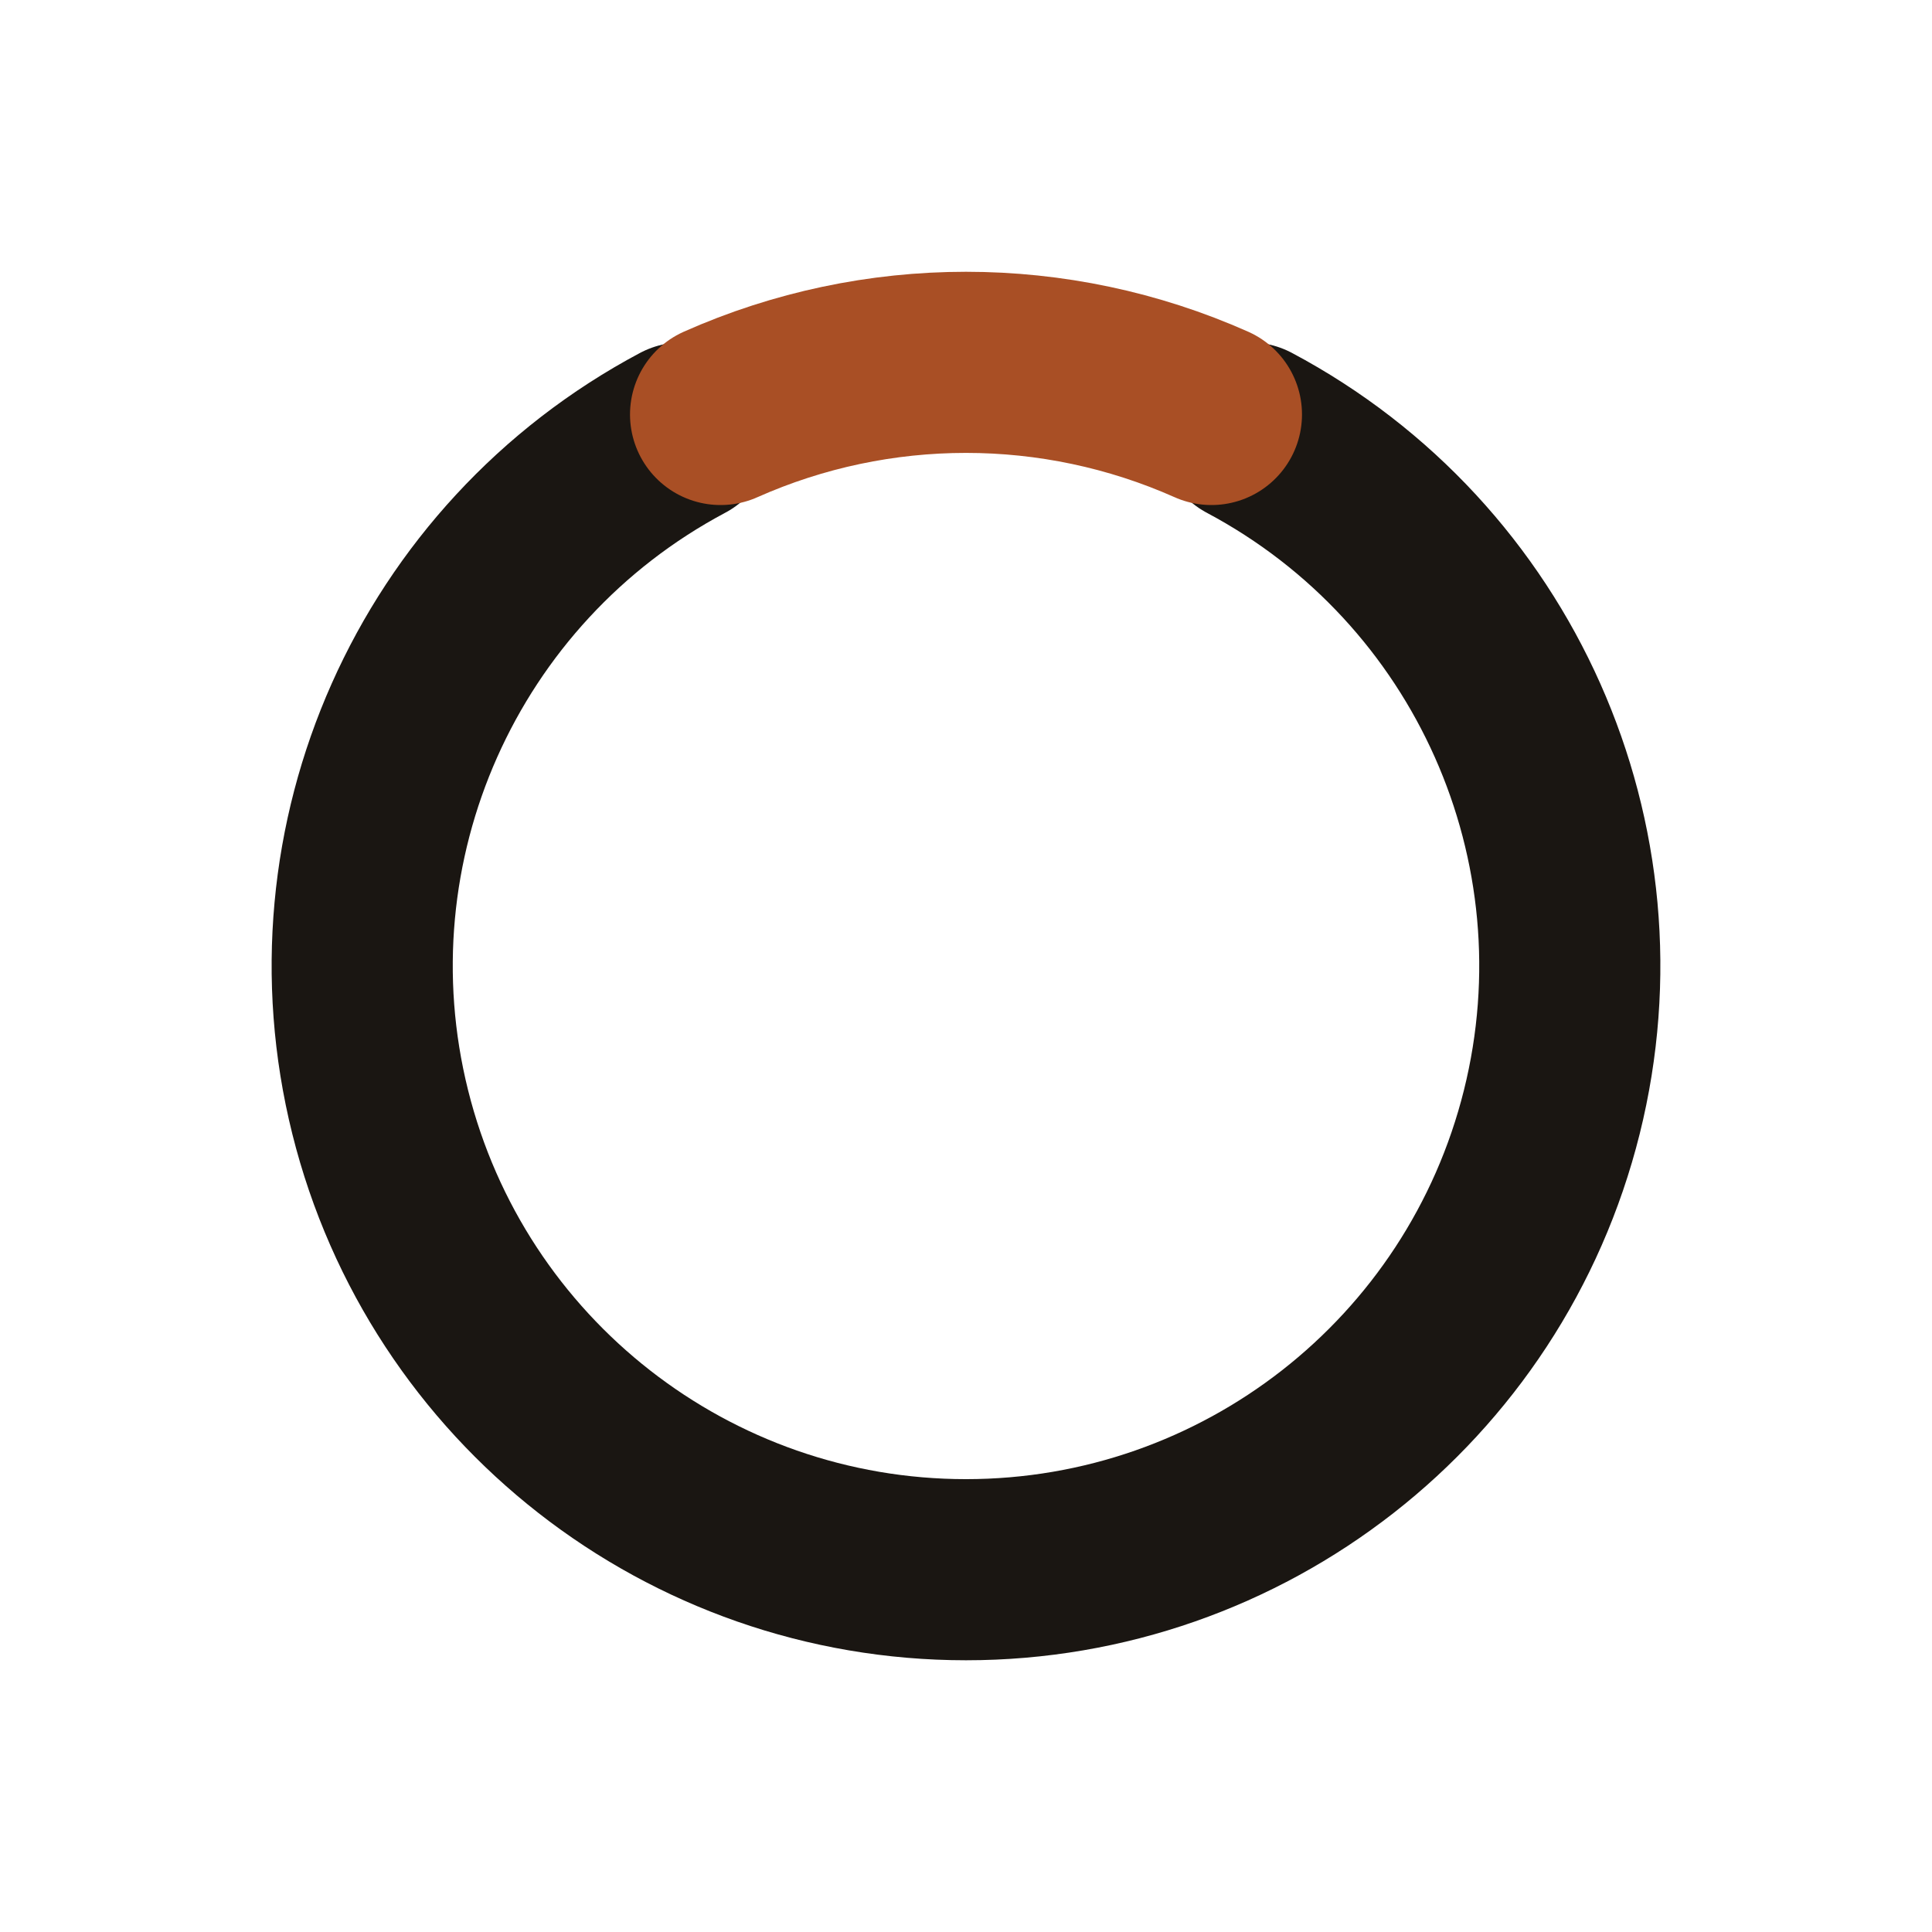
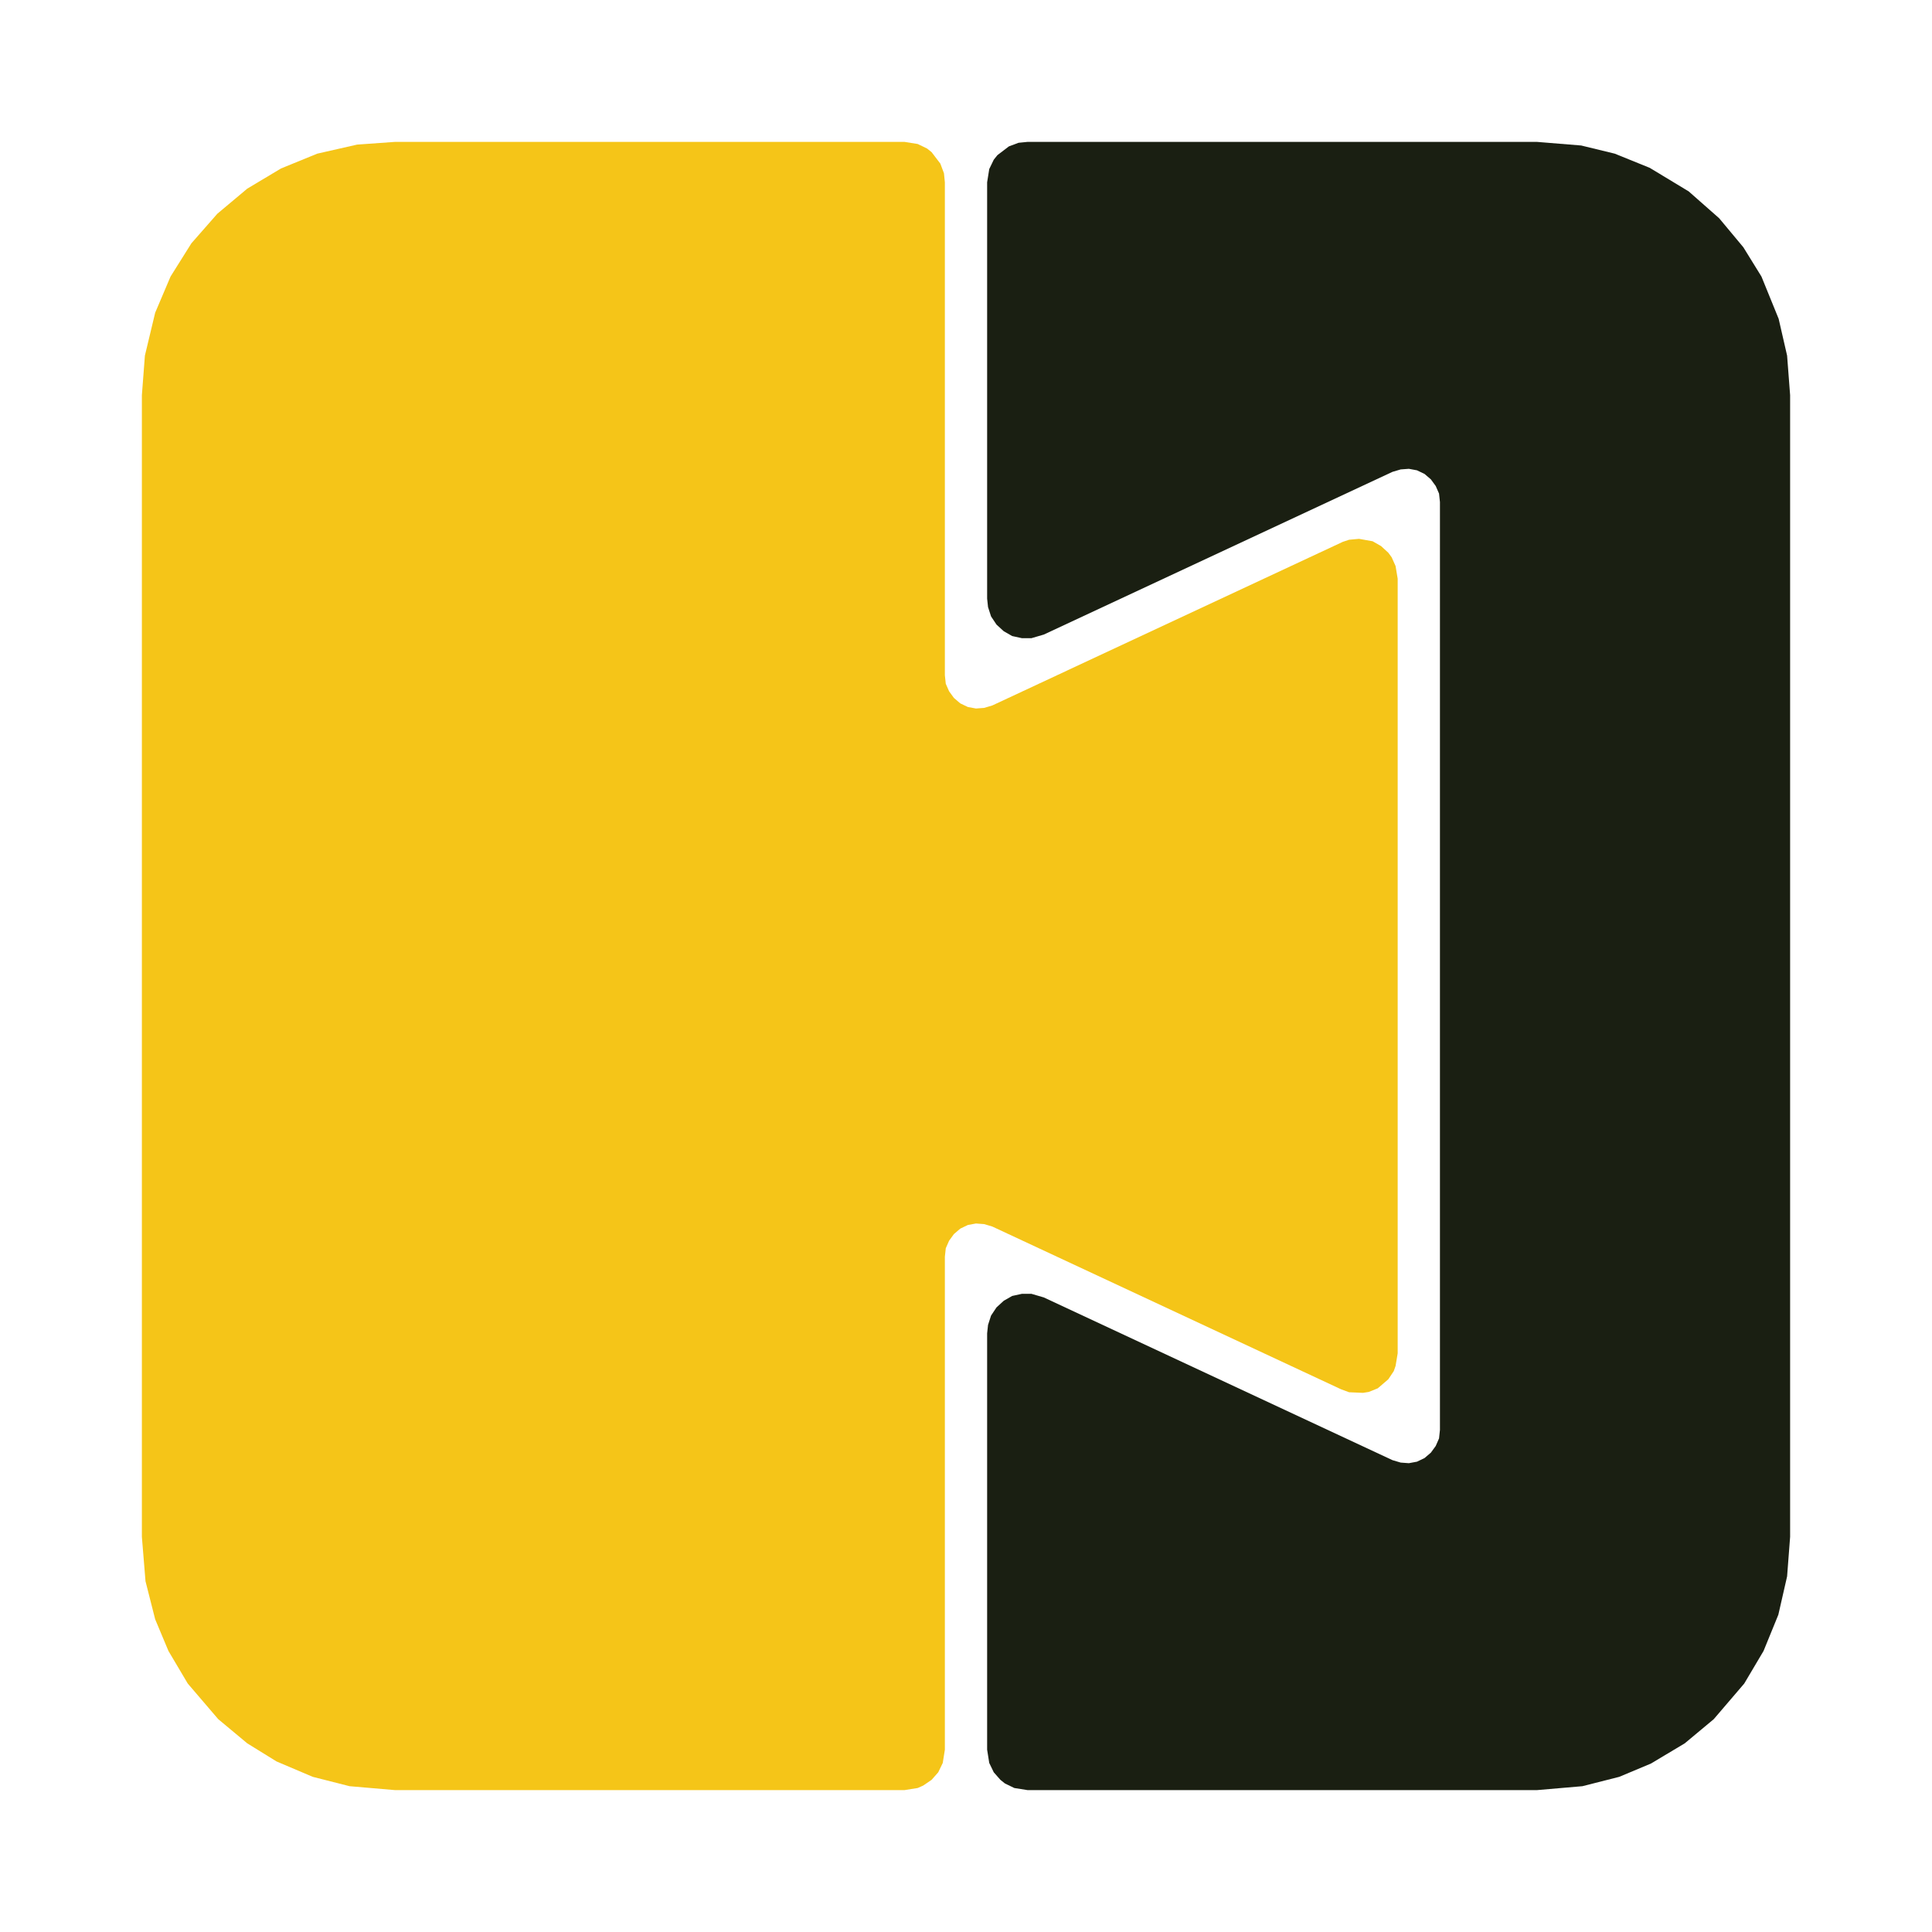
<svg xmlns="http://www.w3.org/2000/svg" viewBox="0 0 64 64" role="img" aria-label="Bind">
-   <path class="ring" d="M41.39 14.34 A20 20 0 1 1 22.61 14.34" fill="none" stroke="#1A1612" stroke-width="6" stroke-linecap="round" pathLength="100" />
-   <path class="clasp" d="M23.87 13.73 A20 20 0 0 1 40.13 13.73" fill="none" stroke="#A94F25" stroke-width="6" stroke-linecap="round" />
+   <path class="pr" d="M46.13 15.63 L46.40 15.55 L46.67 15.53 L46.94 15.58 L47.19 15.70 L47.40 15.88 L47.56 16.10 L47.67 16.35 L47.70 16.63 L47.70 47.37 L47.67 47.65 L47.56 47.90 L47.40 48.12 L47.19 48.30 L46.94 48.42 L46.67 48.47 L46.40 48.45 L46.13 48.37 L34.58 42.98 L34.17 42.86 L33.85 42.86 L33.53 42.93 L33.25 43.09 L33.01 43.31 L32.83 43.58 L32.73 43.89 L32.70 44.17 L32.70 57.96 L32.77 58.40 L32.92 58.71 L33.14 58.96 L33.29 59.08 L33.60 59.23 L34.04 59.30 L50.91 59.30 L52.42 59.17 L53.64 58.86 L54.69 58.42 L55.81 57.75 L56.77 56.95 L57.78 55.77 L58.42 54.69 L58.91 53.49 L59.20 52.22 L59.30 50.91 L59.30 13.09 L59.20 11.78 L58.92 10.56 L58.35 9.16 L57.75 8.19 L56.95 7.23 L55.94 6.34 L54.65 5.56 L53.49 5.09 L52.38 4.82 L50.91 4.70 L34.04 4.70 L33.74 4.73 L33.42 4.85 L33.04 5.14 L32.92 5.29 L32.77 5.60 L32.70 6.04 L32.70 19.83 L32.73 20.11 L32.83 20.42 L33.01 20.69 L33.25 20.91 L33.53 21.07 L33.85 21.14 L34.17 21.14 L34.58 21.02 Z" fill="#1A1F12" />
+   <path class="pl" d="M11.83 4.79 L10.51 5.09 L9.31 5.58 L8.19 6.25 L7.20 7.08 L6.34 8.06 L5.65 9.16 L5.14 10.36 L4.80 11.78 L4.70 13.09 L4.70 50.91 L4.82 52.38 L5.14 53.64 L5.58 54.69 L6.22 55.77 L7.23 56.95 L8.19 57.75 L9.16 58.35 L10.36 58.86 L11.58 59.17 L13.09 59.30 L29.96 59.30 L30.40 59.23 L30.58 59.15 L30.86 58.96 L31.08 58.71 L31.23 58.40 L31.30 57.96 L31.30 41.63 L31.33 41.35 L31.44 41.10 L31.60 40.88 L31.81 40.70 L32.06 40.58 L32.33 40.53 L32.60 40.55 L32.87 40.63 L44.42 46.02 L44.69 46.12 L45.15 46.14 L45.34 46.11 L45.64 45.99 L45.99 45.69 L46.17 45.42 L46.23 45.25 L46.30 44.83 L46.30 19.17 L46.23 18.75 L46.10 18.46 L45.99 18.31 L45.75 18.09 L45.47 17.93 L45.02 17.85 L44.69 17.88 L44.48 17.95 L32.87 23.37 L32.60 23.45 L32.33 23.47 L32.06 23.42 L31.81 23.30 L31.60 23.12 L31.44 22.90 L31.33 22.65 L31.30 22.37 L31.30 6.04 L31.27 5.74 L31.15 5.42 L30.86 5.04 L30.71 4.92 L30.40 4.77 L29.96 4.70 L13.09 4.70 Z" fill="#F5C518" />
</svg>
